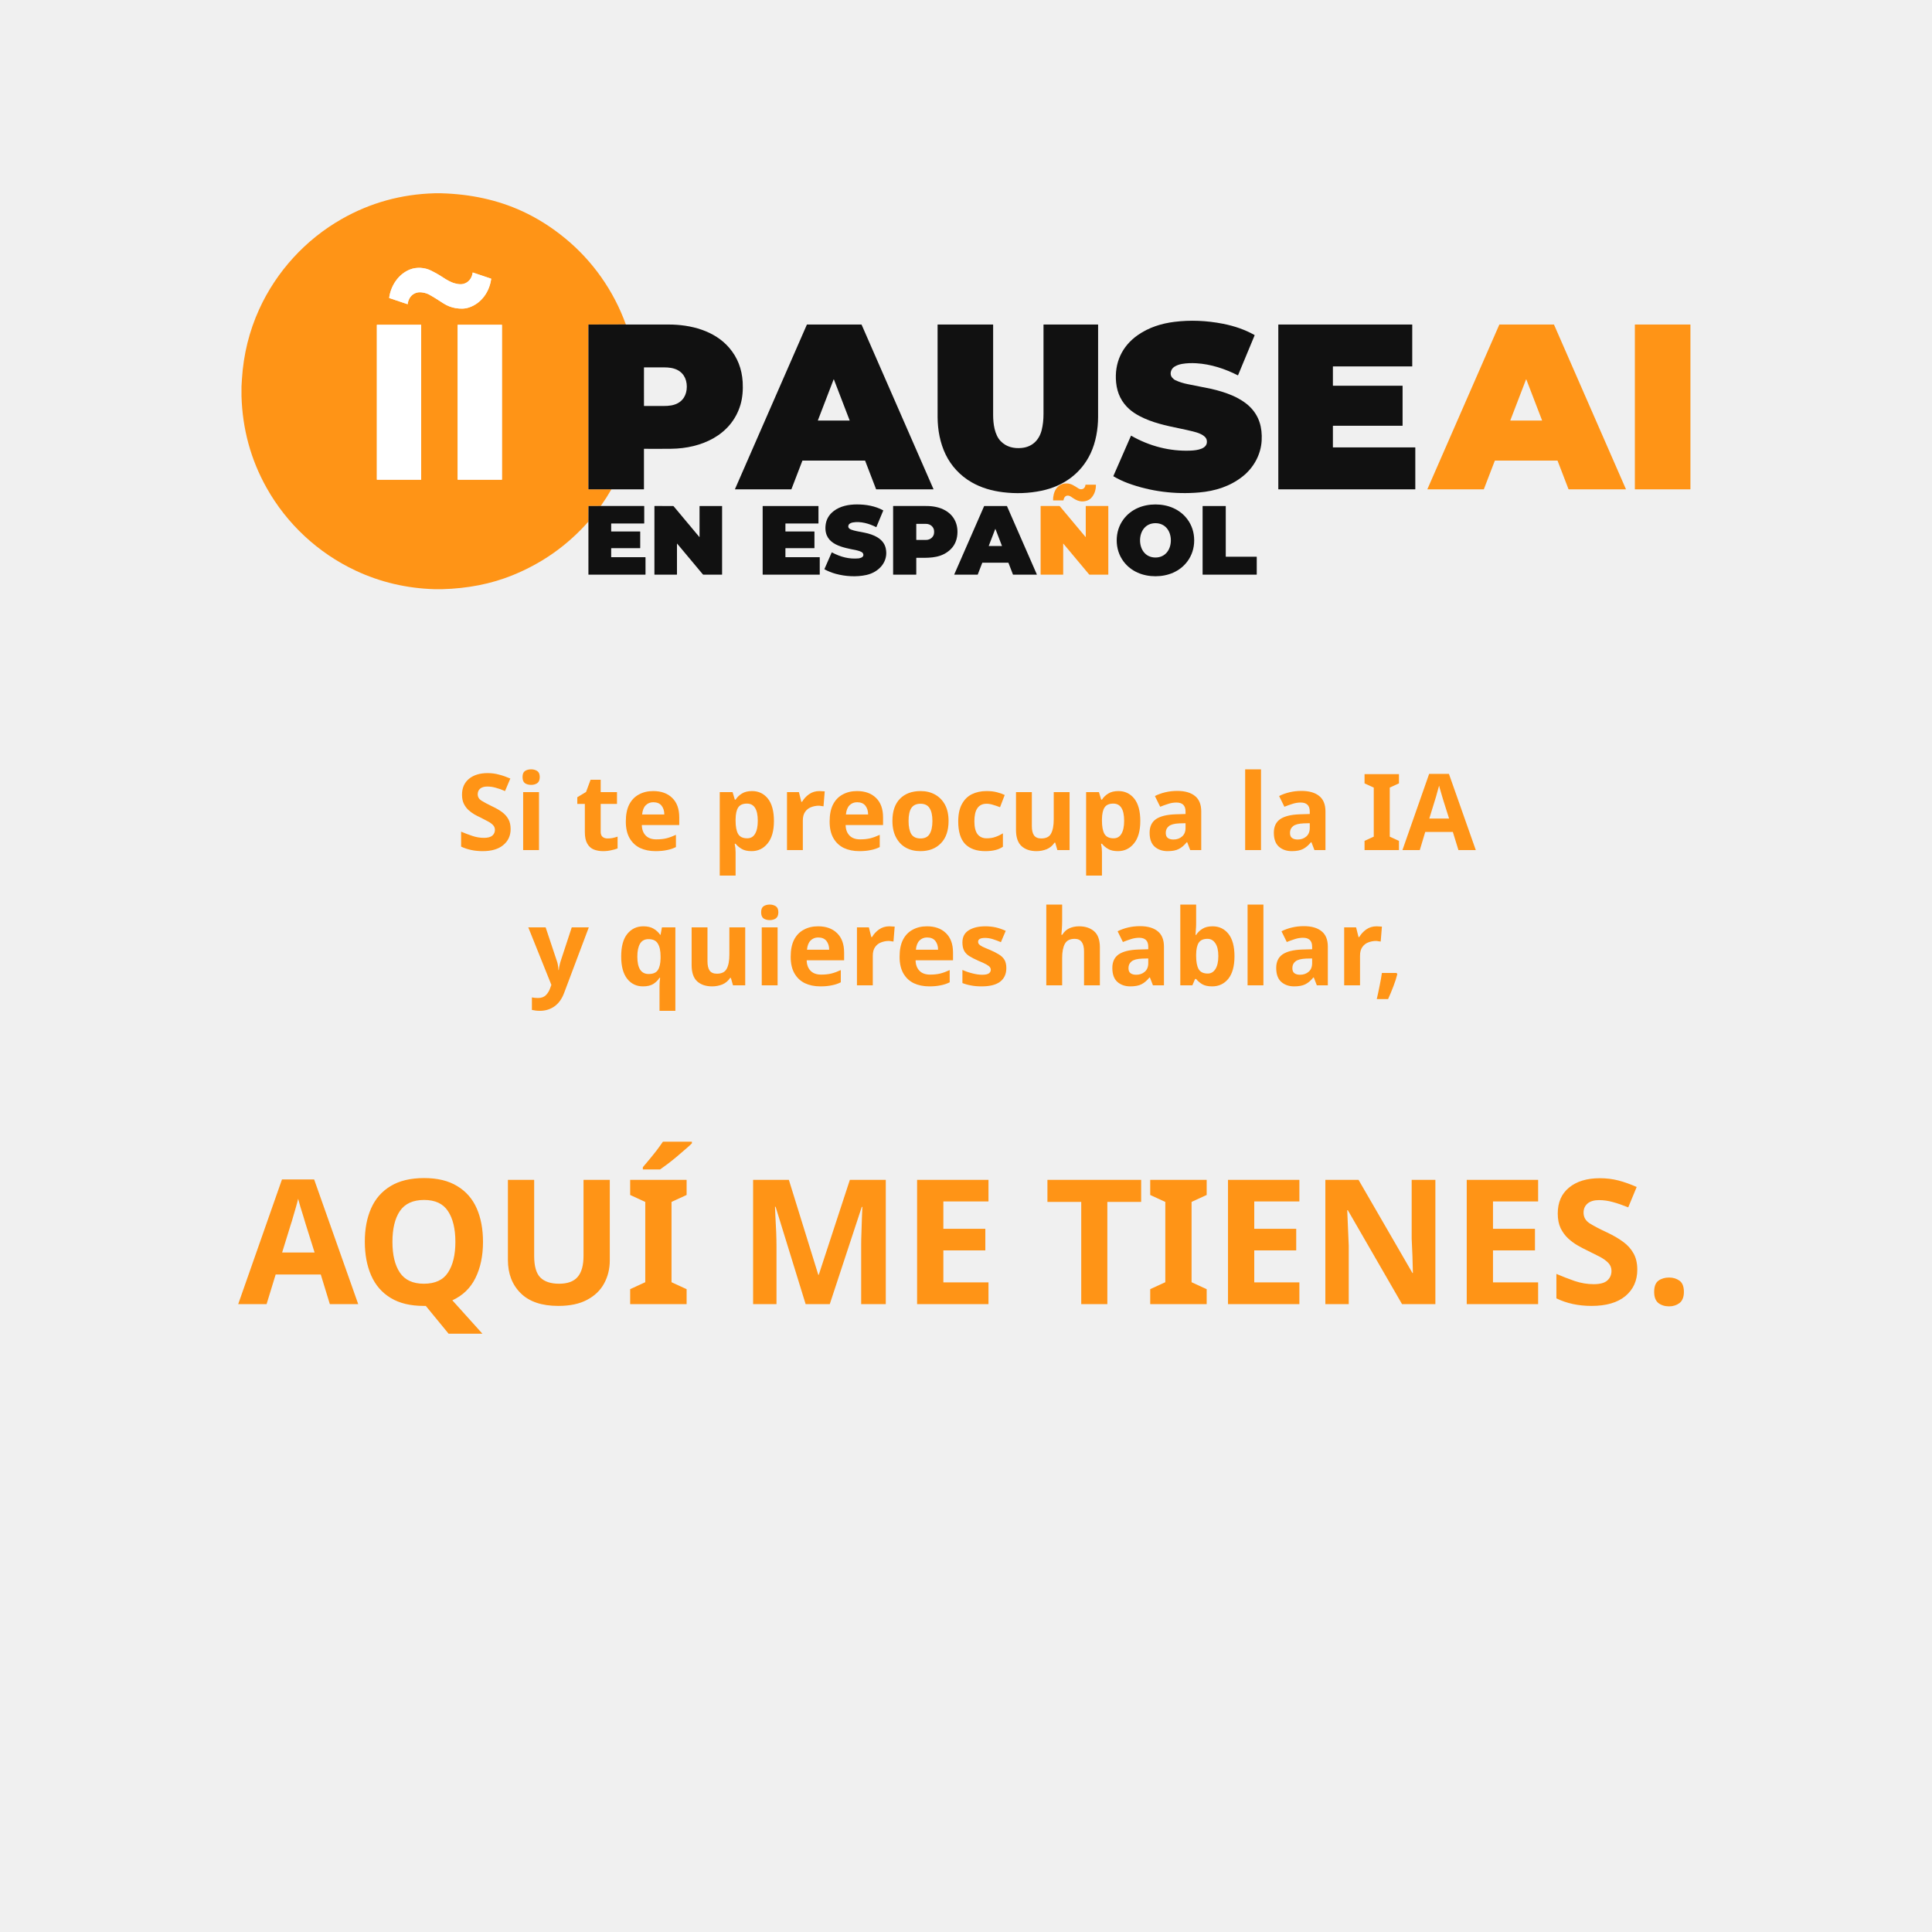
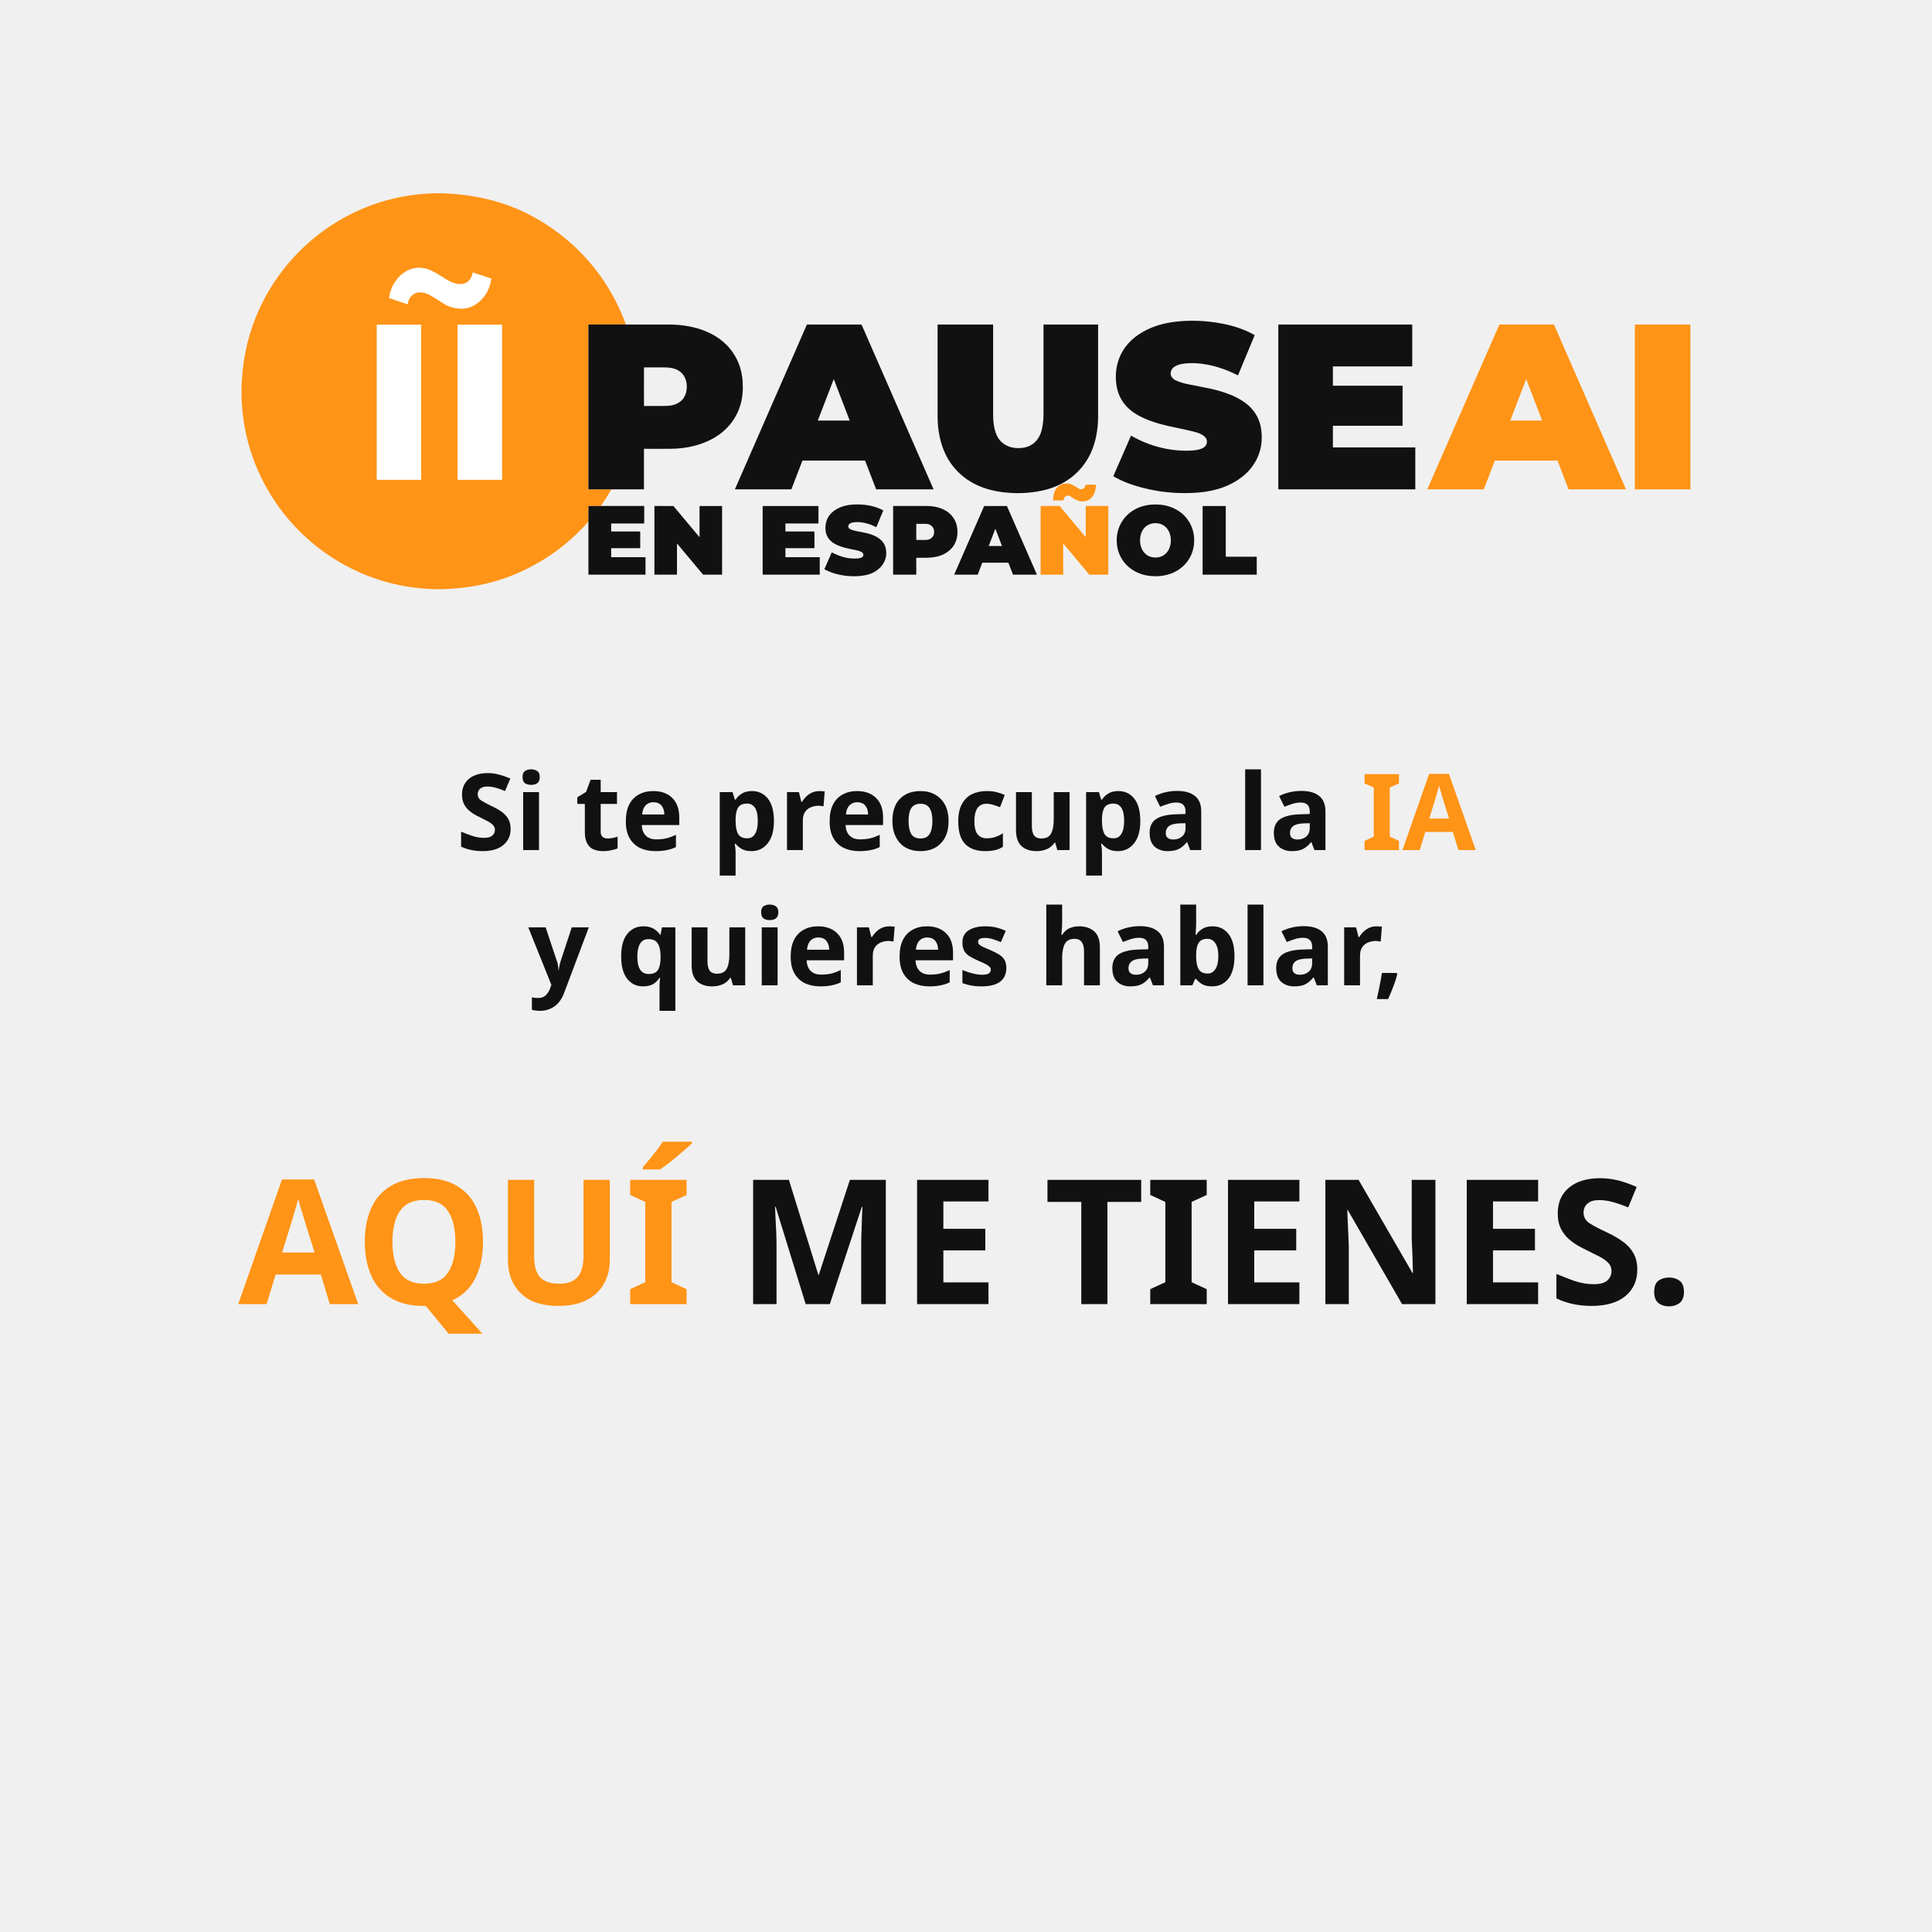
<svg xmlns="http://www.w3.org/2000/svg" viewBox="0 0 200 200" width="200mm" height="200mm" role="img" aria-label="PauseAI en Español. Si te preocupa la IA y quieres hablar, aquí me tienes.">
  <svg x="25" y="20" width="150" height="41" viewBox="0 0 3400 929">
    <path fill="#FF9416" d="M 468.76 0.00 Q 573.42 2.95 658.42 41.95 Q 711.53 66.31 759.62 105.84 C 824.03 158.80 873.42 228.90 901.79 307.75 L 814.32 307.98 A 0.33 0.32 90.0 0 0 814.00 308.31 L 814.00 694.26 A 0.46 0.46 0.0 0 0 814.46 694.72 L 867.94 694.70 Q 856.42 714.76 842.98 733.79 L 814.66 733.90 A 0.51 0.51 0.0 0 0 814.15 734.41 L 814.03 770.38 Q 740.13 854.22 635.49 896.49 Q 560.81 926.66 470.41 929.00 L 453.46 929.00 Q 354.45 926.13 267.45 885.24 C 179.68 843.99 106.39 775.96 58.85 691.12 Q 3.27 591.91 0.00 475.67 L 0.00 453.45 Q 0.48 444.46 1.06 435.48 Q 6.57 349.09 41.35 272.55 C 81.84 183.42 150.47 108.49 235.48 60.21 Q 335.69 3.31 453.15 0.00 L 468.76 0.00 Z M 542.42 186.22 C 540.93 198.61 533.23 209.46 520.70 212.66 C 512.37 214.79 501.34 212.18 493.30 208.95 C 484.38 205.36 473.23 197.81 465.77 193.00 Q 459.09 188.68 445.15 181.62 C 430.23 174.07 411.33 172.65 395.55 178.78 C 368.24 189.40 350.25 216.96 346.53 245.30 A 0.53 0.52 -76.6 0 0 346.88 245.87 L 389.49 260.20 A 0.32 0.32 0.0 0 0 389.91 259.94 C 391.50 247.18 398.63 236.50 411.51 233.12 C 420.34 230.80 433.35 233.79 440.80 237.97 C 454.11 245.45 461.28 250.32 473.10 257.93 Q 487.03 266.90 501.97 269.39 C 512.87 271.20 523.52 271.47 533.94 267.94 C 563.22 258.02 581.81 230.98 585.84 201.03 A 0.70 0.69 -77.1 0 0 585.37 200.27 L 542.83 185.96 A 0.32 0.31 -76.6 0 0 542.42 186.22 Z M 421.59 308.97 A 0.41 0.41 0.0 0 0 421.18 308.56 L 318.04 308.56 A 0.41 0.41 0.0 0 0 317.63 308.97 L 317.63 671.73 A 0.41 0.41 0.0 0 0 318.04 672.14 L 421.18 672.14 A 0.41 0.41 0.0 0 0 421.59 671.73 L 421.59 308.97 Z M 611.13 309.10 A 0.56 0.56 0.0 0 0 610.57 308.54 L 507.73 308.54 A 0.56 0.56 0.0 0 0 507.17 309.10 L 507.17 671.58 A 0.56 0.56 0.0 0 0 507.73 672.14 L 610.57 672.14 A 0.56 0.56 0.0 0 0 611.13 671.58 L 611.13 309.10 Z" />
    <path fill="#FFFFFF" d="M 542.42 186.22 A 0.32 0.31 -76.6 0 1 542.83 185.96 L 585.37 200.27 A 0.70 0.69 -77.1 0 1 585.84 201.03 C 581.81 230.98 563.22 258.02 533.94 267.94 C 523.52 271.47 512.87 271.20 501.97 269.39 Q 487.03 266.90 473.10 257.93 C 461.28 250.32 454.11 245.45 440.80 237.97 C 433.35 233.79 420.34 230.80 411.51 233.12 C 398.63 236.50 391.50 247.18 389.91 259.94 A 0.32 0.32 0.0 0 1 389.49 260.20 L 346.88 245.87 A 0.53 0.52 -76.6 0 1 346.53 245.30 C 350.25 216.96 368.24 189.40 395.55 178.78 C 411.33 172.65 430.23 174.07 445.15 181.62 Q 459.09 188.68 465.77 193.00 C 473.23 197.81 484.38 205.36 493.30 208.95 C 501.34 212.18 512.37 214.79 520.70 212.66 C 533.23 209.46 540.93 198.61 542.42 186.22 Z" />
    <path fill="#111111" d="M 2377.20 333.40 L 2338.38 426.89 A 0.46 0.46 0.0 0 1 2337.74 427.13 C 2307.57 411.79 2274.48 400.91 2240.70 398.87 Q 2222.37 397.76 2206.96 400.40 Q 2196.57 402.18 2188.60 407.31 C 2180.65 412.44 2176.96 424.80 2183.73 432.60 Q 2187.36 436.79 2191.38 438.66 Q 2204.44 444.75 2219.96 447.82 Q 2268.05 457.32 2273.92 458.61 Q 2302.30 464.86 2324.94 474.56 C 2338.87 480.52 2354.62 489.78 2365.71 500.63 C 2388.06 522.48 2395.44 549.46 2393.75 580.39 C 2391.96 613.15 2375.09 643.76 2349.46 664.19 C 2319.81 687.82 2284.41 698.80 2247.00 702.04 C 2190.68 706.92 2132.81 699.72 2080.20 680.32 Q 2062.41 673.76 2045.97 664.12 A 0.47 0.47 0.0 0 1 2045.77 663.53 L 2087.03 569.14 A 0.50 0.50 0.0 0 1 2087.73 568.91 C 2130.05 593.22 2178.39 605.96 2227.24 603.83 C 2241.15 603.22 2269.00 600.31 2264.86 579.18 C 2262.50 567.12 2242.98 561.37 2232.55 558.83 Q 2216.93 555.03 2201.28 551.82 C 2169.23 545.23 2136.83 538.29 2107.76 523.05 Q 2093.40 515.52 2083.65 506.91 C 2065.04 490.50 2054.79 469.62 2052.26 444.23 C 2047.70 398.39 2065.79 358.65 2103.55 332.49 C 2129.06 314.82 2158.34 305.49 2189.20 301.68 Q 2244.80 294.83 2302.79 306.15 Q 2344.54 314.31 2376.91 332.57 A 0.67 0.66 25.9 0 1 2377.20 333.40 Z" />
    <path fill="#111111" d="M 867.94 694.70 L 814.46 694.72 A 0.46 0.46 0.0 0 1 814.00 694.26 L 814.00 308.31 A 0.33 0.32 90.0 0 1 814.32 307.98 L 901.79 307.75 Q 902.08 307.97 902.25 307.97 Q 947.64 307.95 1002.25 307.98 C 1053.82 308.00 1110.04 322.19 1144.76 363.01 Q 1173.24 396.49 1176.00 442.76 C 1177.07 460.57 1175.72 479.73 1170.81 496.20 C 1149.39 568.13 1078.46 598.77 1008.49 599.50 Q 975.43 599.84 944.73 599.59 A 0.37 0.37 0.0 0 0 944.35 599.96 L 944.35 694.27 A 0.45 0.44 -90.0 0 1 943.91 694.72 L 867.94 694.70 Z M 944.35 453.84 Q 944.36 493.87 944.40 498.83 A 0.31 0.30 89.7 0 0 944.70 499.13 Q 975.80 499.09 980.26 499.11 C 994.92 499.19 1005.62 499.45 1016.82 495.61 C 1035.57 489.19 1044.89 473.33 1044.89 453.82 C 1044.88 434.31 1035.55 418.46 1016.80 412.05 C 1005.61 408.21 994.91 408.47 980.25 408.56 Q 975.79 408.58 944.69 408.55 A 0.31 0.30 -89.7 0 0 944.38 408.85 Q 944.34 413.81 944.35 453.84 Z" />
    <path fill="#111111" d="M 1326.95 307.97 L 1454.65 307.97 A 0.33 0.33 0.0 0 1 1454.96 308.17 L 1623.69 694.21 A 0.33 0.33 0.0 0 1 1623.39 694.67 L 1489.35 694.67 A 0.33 0.33 0.0 0 1 1489.04 694.46 L 1463.30 627.50 A 0.33 0.33 0.0 0 0 1462.99 627.29 L 1316.40 627.29 A 0.33 0.33 0.0 0 0 1316.09 627.50 L 1290.35 694.46 A 0.33 0.33 0.0 0 1 1290.04 694.67 L 1158.21 694.67 A 0.33 0.33 0.0 0 1 1157.91 694.21 L 1326.64 308.17 A 0.33 0.33 0.0 0 1 1326.95 307.97 Z M 1352.43 532.94 A 0.31 0.31 0.0 0 0 1352.72 533.36 L 1426.68 533.36 A 0.31 0.31 0.0 0 0 1426.97 532.94 L 1389.99 436.73 A 0.31 0.31 0.0 0 0 1389.41 436.73 L 1352.43 532.94 Z" />
    <path fill="#111111" d="M 1881.86 308.32 A 0.36 0.35 -90.0 0 1 1882.21 307.96 L 2009.65 307.96 A 0.34 0.34 0.0 0 1 2009.99 308.30 Q 2010.04 460.66 2009.95 524.49 C 2009.91 553.43 2004.55 584.33 1992.44 610.13 C 1970.10 657.71 1928.21 687.40 1877.00 698.01 Q 1832.76 707.18 1786.49 701.44 C 1760.50 698.21 1735.71 691.14 1712.96 678.04 C 1686.57 662.84 1665.13 639.92 1651.94 612.35 C 1639.11 585.53 1633.59 555.32 1633.37 525.75 Q 1633.24 507.93 1633.32 308.35 A 0.39 0.38 90.0 0 1 1633.70 307.96 L 1763.32 307.96 A 0.35 0.35 0.0 0 1 1763.67 308.31 Q 1763.61 400.54 1763.68 520.50 C 1763.69 540.10 1766.87 566.65 1781.41 581.66 C 1794.60 595.27 1812.13 599.44 1830.79 597.58 C 1855.80 595.08 1871.98 578.79 1877.74 555.00 Q 1881.86 538.00 1881.85 518.50 Q 1881.84 412.93 1881.86 308.32 Z" />
    <path fill="#111111" d="M 2433.16 307.96 L 2746.73 307.96 A 0.35 0.35 0.0 0 1 2747.08 308.31 L 2747.08 405.96 A 0.35 0.35 0.0 0 1 2746.73 406.31 L 2561.27 406.31 A 0.35 0.35 0.0 0 0 2560.92 406.66 L 2560.92 451.25 A 0.35 0.35 0.0 0 0 2561.27 451.60 L 2724.07 451.60 A 0.35 0.35 0.0 0 1 2724.42 451.95 L 2724.42 545.19 A 0.35 0.35 0.0 0 1 2724.07 545.54 L 2561.27 545.54 A 0.35 0.35 0.0 0 0 2560.92 545.89 L 2560.92 596.00 A 0.35 0.35 0.0 0 0 2561.27 596.35 L 2753.92 596.35 A 0.35 0.35 0.0 0 1 2754.27 596.70 L 2754.27 694.32 A 0.35 0.35 0.0 0 1 2753.92 694.67 L 2433.16 694.67 A 0.35 0.35 0.0 0 1 2432.81 694.32 L 2432.81 308.31 A 0.35 0.35 0.0 0 1 2433.16 307.96 Z" />
    <path transform="translate(20 0)" fill="#FF9416" d="M 2762.80 694.68 A 0.22 0.22 0.0 0 1 2762.60 694.37 L 2931.37 308.25 A 0.47 0.46 11.4 0 1 2931.80 307.97 L 3059.40 307.97 A 0.35 0.35 0.0 0 1 3059.72 308.18 L 3228.46 694.21 A 0.33 0.33 0.0 0 1 3228.16 694.67 L 3094.44 694.68 A 0.82 0.81 -10.5 0 1 3093.68 694.16 L 3068.13 627.65 A 0.57 0.56 -10.5 0 0 3067.60 627.29 L 2921.51 627.29 A 0.86 0.84 -79.4 0 0 2920.72 627.84 L 2895.15 694.37 A 0.49 0.48 -79.3 0 1 2894.70 694.68 L 2762.80 694.68 Z M 2957.20 532.93 A 0.32 0.32 0.0 0 0 2957.50 533.37 L 3031.42 533.37 A 0.32 0.32 0.0 0 0 3031.72 532.93 L 2994.76 436.74 A 0.32 0.32 0.0 0 0 2994.16 436.74 L 2957.20 532.93 Z" />
    <rect transform="translate(20 0)" fill="#FF9416" x="3249.45" y="307.97" width="130.38" height="386.70" rx="0.37" />
    <rect fill="#FFFFFF" x="317.63" y="308.56" width="103.96" height="363.58" rx="0.41" />
    <rect fill="#FFFFFF" x="507.17" y="308.54" width="103.96" height="363.60" rx="0.56" />
    <path fill="#FF9416" d="M 1904.26 720.09 C 1904.19 701.07 1913.35 681.61 1934.85 680.87 C 1946.28 680.48 1953.81 686.16 1963.88 692.62 C 1971.08 697.23 1979.50 693.30 1980.23 684.46 A 0.65 0.65 0.0 0 1 1980.88 683.86 L 2004.23 683.86 A 0.63 0.63 0.0 0 1 2004.86 684.49 Q 2004.72 703.45 1993.55 715.21 C 1987.27 721.82 1976.41 724.21 1967.29 722.52 C 1960.15 721.19 1953.84 717.20 1948.00 713.08 Q 1944.30 710.47 1942.24 709.91 C 1934.30 707.75 1930.11 712.68 1928.79 720.10 A 0.71 0.71 0.0 0 1 1928.09 720.68 L 1904.85 720.68 A 0.59 0.59 0.0 0 1 1904.26 720.09 Z" />
    <path fill="#111111" d="M 1367.92 882.35 A 0.35 0.35 0.0 0 1 1367.76 881.90 L 1384.75 843.03 A 0.57 0.56 25.5 0 1 1385.53 842.76 C 1405.91 853.50 1425.68 858.83 1448.75 856.67 Q 1450.01 856.55 1453.51 855.28 C 1458.56 853.45 1461.05 849.09 1457.71 844.13 C 1455.43 840.76 1446.96 838.52 1442.82 837.64 C 1412.26 831.17 1367.36 825.47 1370.27 781.49 Q 1371.73 759.37 1389.53 745.70 C 1404.95 733.87 1424.68 730.13 1444.01 730.12 C 1465.60 730.11 1486.76 733.79 1505.57 743.93 A 0.46 0.46 0.0 0 1 1505.78 744.52 L 1489.79 783.06 A 0.54 0.54 0.0 0 1 1489.05 783.33 C 1472.62 774.91 1452.60 769.32 1434.62 772.39 C 1431.19 772.97 1426.32 774.75 1424.73 777.94 C 1421.99 783.43 1425.42 787.26 1430.37 789.14 C 1439.04 792.42 1446.01 793.20 1462.07 796.43 C 1482.57 800.55 1506.49 810.07 1511.63 832.84 C 1518.75 864.37 1495.62 889.16 1466.33 895.63 C 1443.14 900.76 1416.95 899.10 1394.36 892.94 Q 1380.56 889.18 1367.92 882.35 Z" />
    <path fill="#111111" d="M 2144.52 730.15 C 2173.88 730.14 2201.75 741.16 2219.48 764.96 C 2230.19 779.34 2235.43 796.34 2235.43 814.38 C 2235.44 832.43 2230.19 849.42 2219.48 863.81 C 2201.76 887.61 2173.89 898.63 2144.54 898.64 C 2115.18 898.64 2087.31 887.62 2069.58 863.82 C 2058.87 849.44 2053.63 832.44 2053.63 814.40 C 2053.63 796.35 2058.87 779.36 2069.58 764.97 C 2087.30 741.17 2115.17 730.15 2144.52 730.15 Z M 2108.41 814.40 C 2108.41 836.04 2121.25 854.67 2144.54 854.68 C 2167.83 854.68 2180.67 836.04 2180.67 814.40 C 2180.67 792.75 2167.83 774.12 2144.54 774.12 C 2121.25 774.12 2108.41 792.75 2108.41 814.40 Z" />
    <path fill="#111111" d="M 842.98 733.79 L 944.34 733.78 A 0.66 0.65 -0.0 0 1 945.00 734.43 L 945.00 774.39 A 0.40 0.40 0.0 0 1 944.60 774.79 L 868.11 774.79 A 0.68 0.68 0.0 0 0 867.43 775.47 L 867.43 793.14 A 0.51 0.51 0.0 0 0 867.94 793.65 L 935.15 793.65 A 0.44 0.43 90.0 0 1 935.58 794.09 L 935.58 832.32 A 0.48 0.47 -90.0 0 1 935.11 832.80 L 868.07 832.80 A 0.64 0.64 0.0 0 0 867.43 833.44 L 867.43 853.53 A 0.42 0.41 90.0 0 0 867.84 853.95 L 947.57 853.95 A 0.41 0.41 0.0 0 1 947.98 854.36 L 947.98 894.46 A 0.46 0.46 0.0 0 1 947.52 894.92 L 814.28 894.92 A 0.24 0.24 0.0 0 1 814.04 894.68 L 814.03 770.38 L 814.15 734.41 A 0.51 0.51 0.0 0 1 814.66 733.90 L 842.98 733.79 Z" />
    <path fill="#111111" d="M 1029.13 830.38 Q 1025.81 826.42 1022.22 822.16 A 0.22 0.22 0.0 0 0 1021.83 822.30 L 1021.82 894.31 A 0.59 0.59 0.0 0 1 1021.23 894.90 L 969.21 894.90 A 0.32 0.31 0.0 0 1 968.89 894.59 L 968.91 734.38 A 0.58 0.58 0.0 0 1 969.49 733.80 L 1012.86 733.82 A 1.38 1.35 69.6 0 1 1013.90 734.31 Q 1014.11 734.54 1067.46 798.35 Q 1070.77 802.30 1074.37 806.57 A 0.22 0.22 0.0 0 0 1074.76 806.43 L 1074.77 734.41 A 0.59 0.59 0.0 0 1 1075.36 733.82 L 1127.38 733.83 A 0.32 0.31 0.0 0 1 1127.70 734.14 L 1127.68 894.35 A 0.58 0.58 0.0 0 1 1127.10 894.93 L 1083.72 894.91 A 1.38 1.35 69.6 0 1 1082.68 894.42 Q 1082.48 894.18 1029.13 830.38 Z" />
    <path fill="#111111" d="M 1356.44 894.92 L 1223.26 894.92 A 0.39 0.39 0.0 0 1 1222.87 894.53 L 1222.87 734.21 A 0.39 0.39 0.0 0 1 1223.26 733.82 L 1353.44 733.82 A 0.39 0.39 0.0 0 1 1353.83 734.21 L 1353.83 774.40 A 0.39 0.39 0.0 0 1 1353.44 774.79 L 1276.67 774.79 A 0.39 0.39 0.0 0 0 1276.28 775.18 L 1276.28 793.26 A 0.39 0.39 0.0 0 0 1276.67 793.65 L 1344.00 793.65 A 0.39 0.39 0.0 0 1 1344.39 794.04 L 1344.39 832.41 A 0.39 0.39 0.0 0 1 1344.00 832.80 L 1276.67 832.80 A 0.39 0.39 0.0 0 0 1276.28 833.19 L 1276.28 853.56 A 0.39 0.39 0.0 0 0 1276.67 853.95 L 1356.44 853.95 A 0.39 0.39 0.0 0 1 1356.83 854.34 L 1356.83 894.53 A 0.39 0.39 0.0 0 1 1356.44 894.92 Z" />
    <path fill="#111111" d="M 1529.21 894.92 A 0.23 0.23 0.0 0 1 1528.98 894.69 L 1528.98 734.22 A 0.41 0.41 0.0 0 1 1529.39 733.81 Q 1603.31 733.83 1606.00 733.81 C 1621.68 733.67 1637.92 736.40 1651.64 744.34 C 1674.22 757.40 1683.06 780.55 1679.05 805.68 Q 1675.48 828.09 1656.56 841.60 C 1634.71 857.21 1609.14 855.36 1583.71 855.32 A 0.39 0.39 0.0 0 0 1583.32 855.71 L 1583.32 894.51 A 0.42 0.41 -0.0 0 1 1582.90 894.92 L 1529.21 894.92 Z M 1583.32 776.02 L 1583.32 813.12 A 0.27 0.27 0.0 0 0 1583.59 813.39 L 1606.43 813.39 A 18.71 17.38 0.0 0 0 1625.14 796.01 L 1625.14 793.13 A 18.71 17.38 -0.0 0 0 1606.43 775.75 L 1583.59 775.75 A 0.27 0.27 0.0 0 0 1583.32 776.02 Z" />
    <path fill="#111111" d="M 1810.21 894.71 L 1799.58 867.06 A 0.33 0.33 0.0 0 0 1799.27 866.85 L 1738.47 866.85 A 0.33 0.33 0.0 0 0 1738.16 867.06 L 1727.53 894.71 A 0.33 0.33 0.0 0 1 1727.22 894.92 L 1672.71 894.92 A 0.33 0.33 0.0 0 1 1672.41 894.46 L 1742.54 734.02 A 0.33 0.33 0.0 0 1 1742.85 733.82 L 1795.81 733.82 A 0.33 0.33 0.0 0 1 1796.12 734.02 L 1866.25 894.46 A 0.33 0.33 0.0 0 1 1865.95 894.92 L 1810.52 894.92 A 0.33 0.33 0.0 0 1 1810.21 894.71 Z M 1753.45 827.25 A 0.33 0.33 0.0 0 0 1753.76 827.70 L 1783.98 827.70 A 0.33 0.33 0.0 0 0 1784.29 827.25 L 1769.18 787.93 A 0.33 0.33 0.0 0 0 1768.56 787.93 L 1753.45 827.25 Z" />
    <path fill="#FF9416" d="M 1935.35 830.39 Q 1932.04 826.44 1928.44 822.17 A 0.22 0.22 0.0 0 0 1928.05 822.31 L 1928.05 894.34 A 0.59 0.59 0.0 0 1 1927.46 894.93 L 1875.43 894.93 A 0.32 0.31 0.0 0 1 1875.11 894.62 L 1875.11 734.38 A 0.58 0.58 0.0 0 1 1875.69 733.80 L 1919.07 733.81 A 1.38 1.35 69.6 0 1 1920.11 734.30 Q 1920.32 734.54 1973.69 798.35 Q 1977.00 802.30 1980.60 806.57 A 0.22 0.22 0.0 0 0 1980.99 806.43 L 1980.99 734.40 A 0.59 0.59 0.0 0 1 1981.58 733.81 L 2033.61 733.81 A 0.32 0.31 0.0 0 1 2033.93 734.12 L 2033.93 894.36 A 0.58 0.58 0.0 0 1 2033.35 894.94 L 1989.97 894.93 A 1.38 1.35 69.6 0 1 1988.93 894.44 Q 1988.72 894.20 1935.35 830.39 Z" />
    <path fill="#111111" d="M 2381.83 894.92 L 2255.57 894.92 A 0.39 0.39 0.0 0 1 2255.18 894.53 L 2255.18 734.21 A 0.39 0.39 0.0 0 1 2255.57 733.82 L 2309.14 733.82 A 0.39 0.39 0.0 0 1 2309.53 734.21 L 2309.53 852.43 A 0.39 0.39 0.0 0 0 2309.92 852.82 L 2381.83 852.82 A 0.39 0.39 0.0 0 1 2382.22 853.21 L 2382.22 894.53 A 0.39 0.39 0.0 0 1 2381.83 894.92 Z" />
  </svg>
  <g id="setup">
-     <text x="100" y="88" font-family="Saira Condensed, Impact, sans-serif" font-weight="700" font-size="11" fill="#FF9416" text-anchor="middle">Si te preocupa la IA</text>
-     <text x="100" y="102" font-family="Saira Condensed, Impact, sans-serif" font-weight="700" font-size="11" fill="#FF9416" text-anchor="middle">y quieres hablar,</text>
+     <text x="100" y="88" font-family="Saira Condensed, Impact, sans-serif" font-weight="700" font-size="11" fill="#111111" text-anchor="middle">Si te preocupa la <tspan class="accent" fill="#FF9416">IA</tspan>
+     </text>
+     <text x="100" y="102" font-family="Saira Condensed, Impact, sans-serif" font-weight="700" font-size="11" fill="#111111" text-anchor="middle">y quieres hablar,</text>
  </g>
-   <text x="100" y="135" id="payoff" font-family="Saira Condensed, Impact, sans-serif" font-weight="700" font-size="18" fill="#FF9416" text-anchor="middle">AQUÍ ME TIENES.</text>
+   <text x="100" y="135" id="payoff" font-family="Saira Condensed, Impact, sans-serif" font-weight="700" font-size="18" fill="#111111" text-anchor="middle">
+     <tspan class="accent" fill="#FF9416">AQUÍ</tspan> ME TIENES.</text>
</svg>
